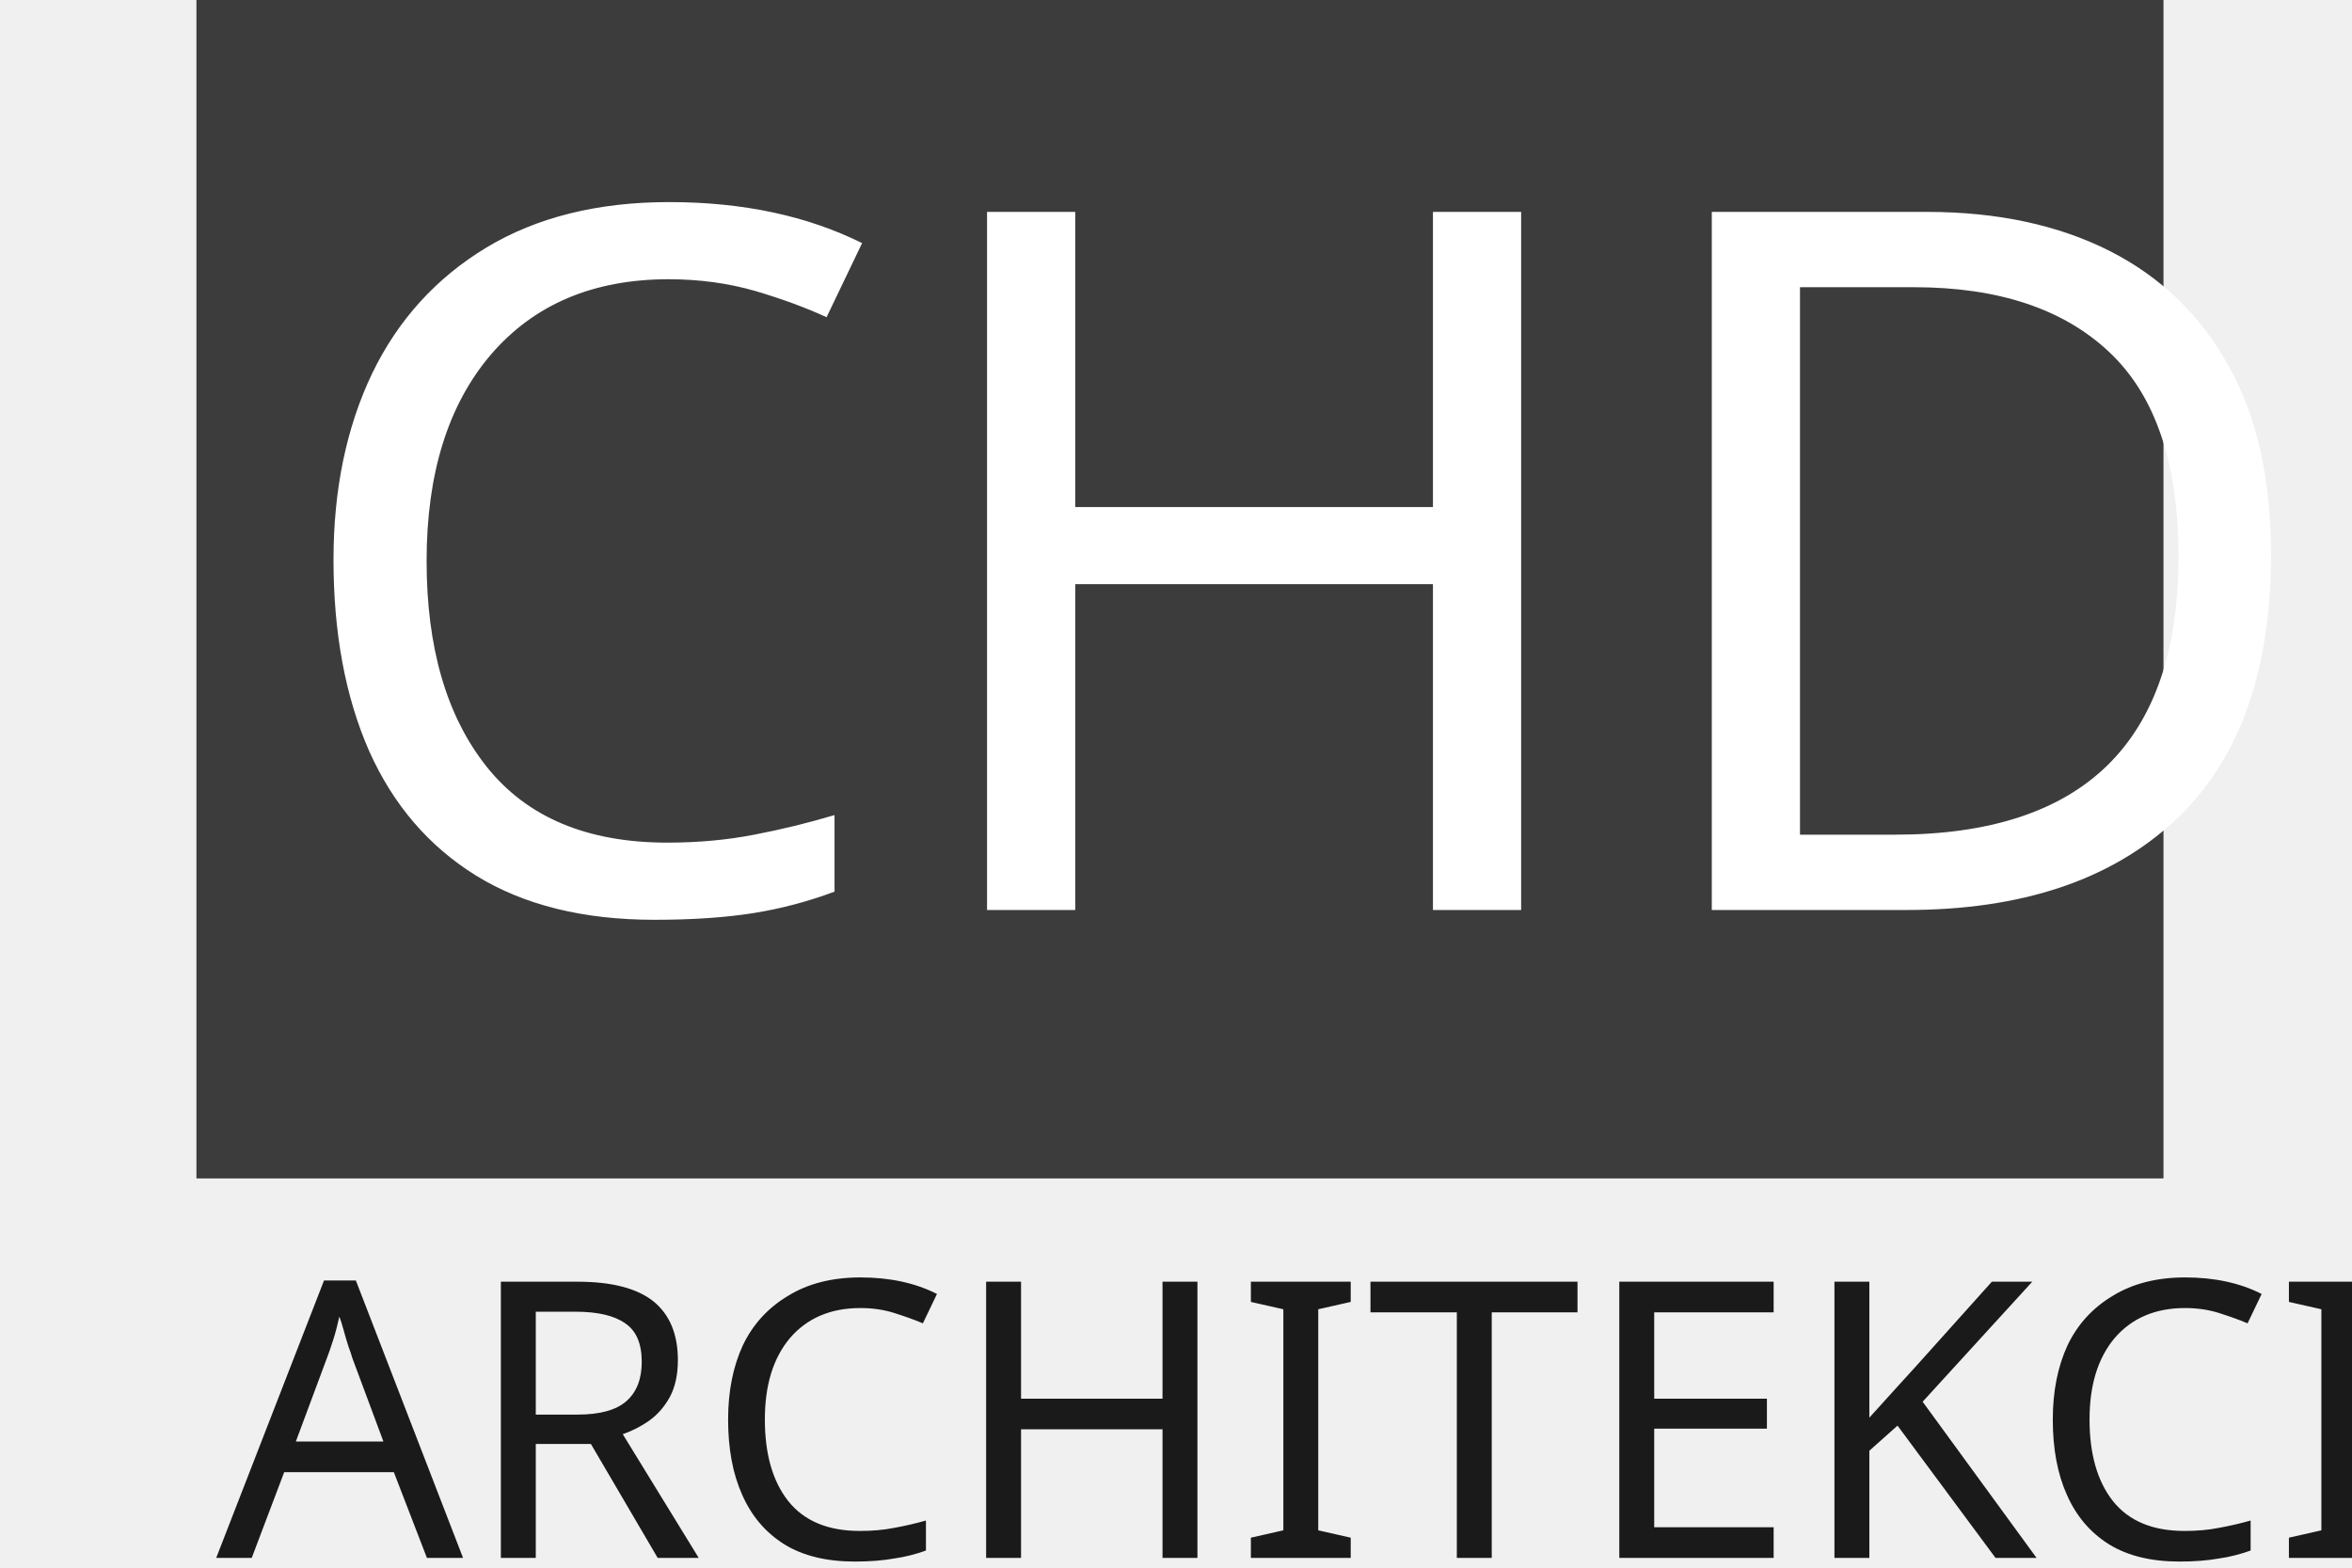
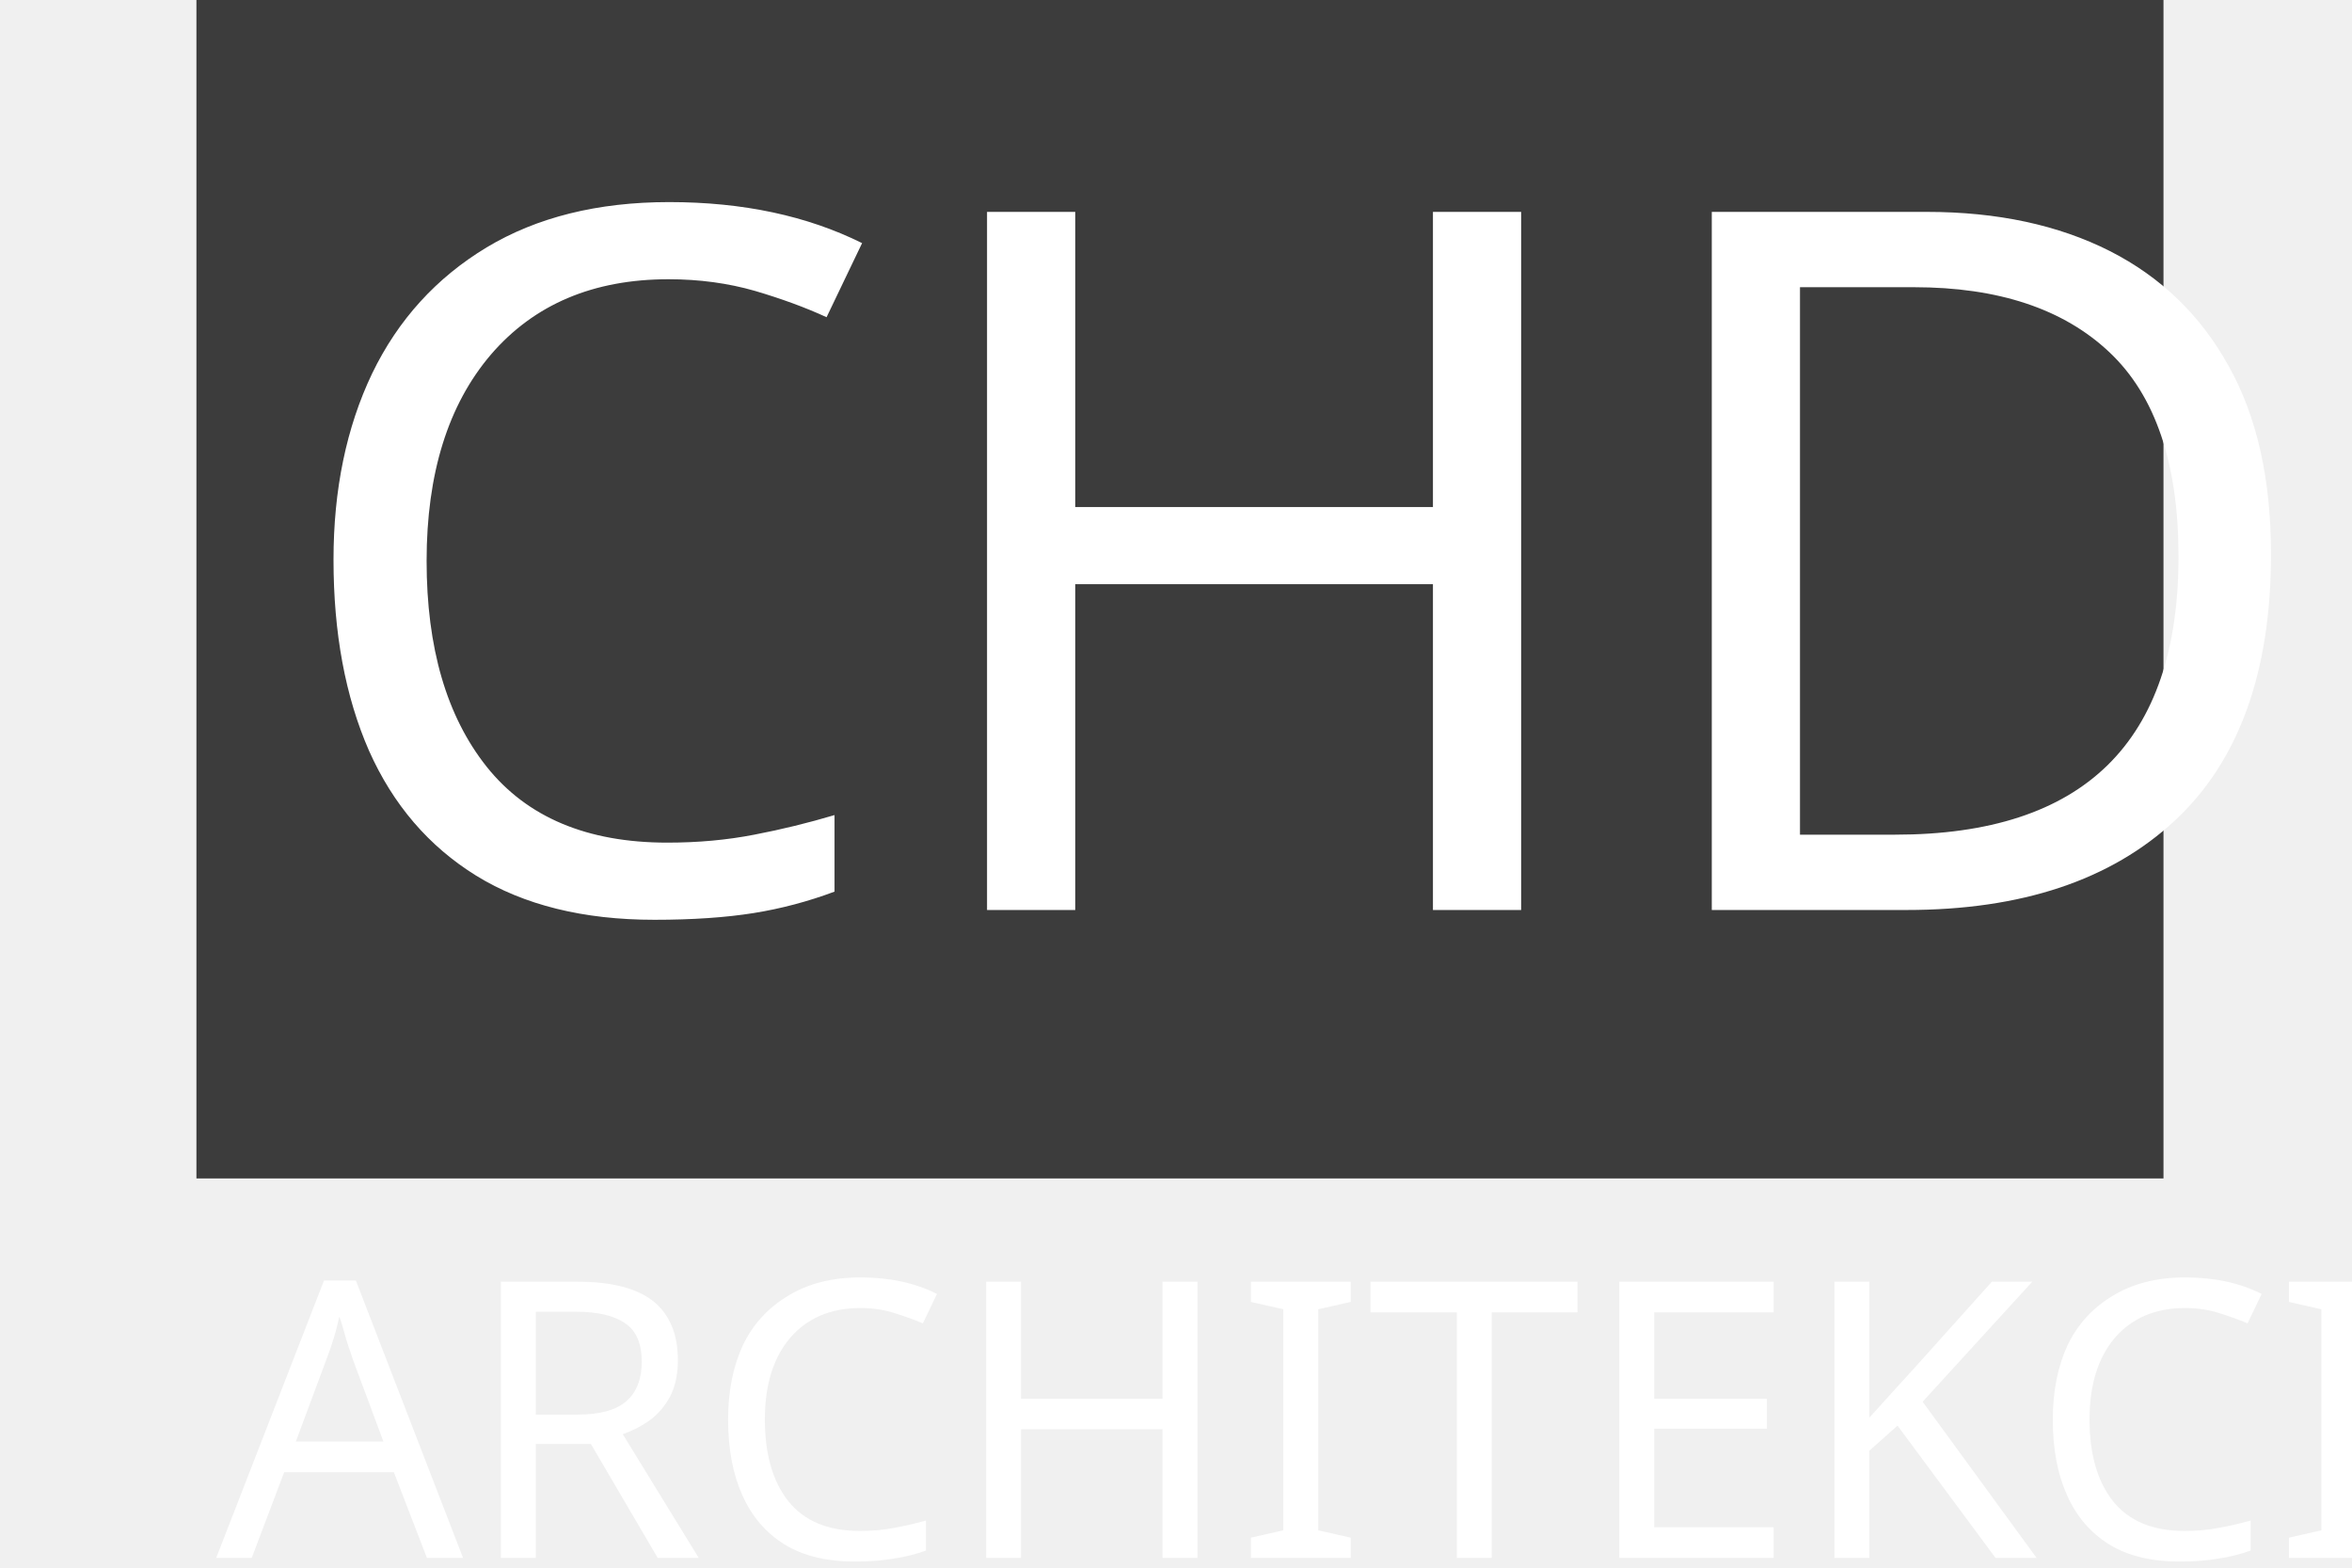
<svg xmlns="http://www.w3.org/2000/svg" width="60mm" height="40mm" viewBox="0 0 60 40" version="1.1" id="svg8">
  <defs id="defs2">
    </defs>
  <g id="layer1">
    <rect style="fill:#000000;fill-opacity:0.747;stroke:none;stroke-width:2.019" id="rect849" width="50.18" height="30.068" x="5.011" y="2.9773353e-09" />
    <text xml:space="preserve" style="font-style:normal;font-variant:normal;font-weight:normal;font-stretch:normal;font-size:24.948px;line-height:1.25;font-family:Candara;-inkscape-font-specification:Candara;fill:#ffffff;stroke-width:1.336" x="6.993" y="23.215" id="text853">
      <tspan id="tspan851" x="6.993" y="23.215" style="font-style:normal;font-variant:normal;font-weight:normal;font-stretch:normal;font-family:Candara;-inkscape-font-specification:Candara;fill:#ffffff;stroke-width:1.336">CHD</tspan>
    </text>
-     <text xml:space="preserve" style="font-style:normal;font-variant:normal;font-weight:normal;font-stretch:normal;font-size:9.873px;line-height:1.25;font-family:Candara;-inkscape-font-specification:Candara;fill:#1a1a1a;stroke-width:0.529" x="5.517" y="39.751" id="text853-2">
-       <tspan id="tspan851-2" x="5.517" y="39.751" style="font-style:normal;font-variant:normal;font-weight:normal;font-stretch:normal;font-family:Candara;-inkscape-font-specification:Candara;fill:#1a1a1a;stroke-width:0.529">ARCHITEKCI</tspan>
+     <text xml:space="preserve" style="font-style:normal;font-variant:normal;font-weight:normal;font-stretch:normal;font-size:9.873px;line-height:1.25;font-family:Candara;-inkscape-font-specification:Candara;fill:#ffffff;stroke-width:0.529;fill-opacity:1;" x="5.517" y="39.751" id="text853-2">
+       <tspan id="tspan851-2" x="5.517" y="39.751" style="font-style:normal;font-variant:normal;font-weight:normal;font-stretch:normal;font-family:Candara;-inkscape-font-specification:Candara;fill:#ffffff;stroke-width:0.529;fill-opacity:1;">ARCHITEKCI</tspan>
    </text>
  </g>
</svg>
